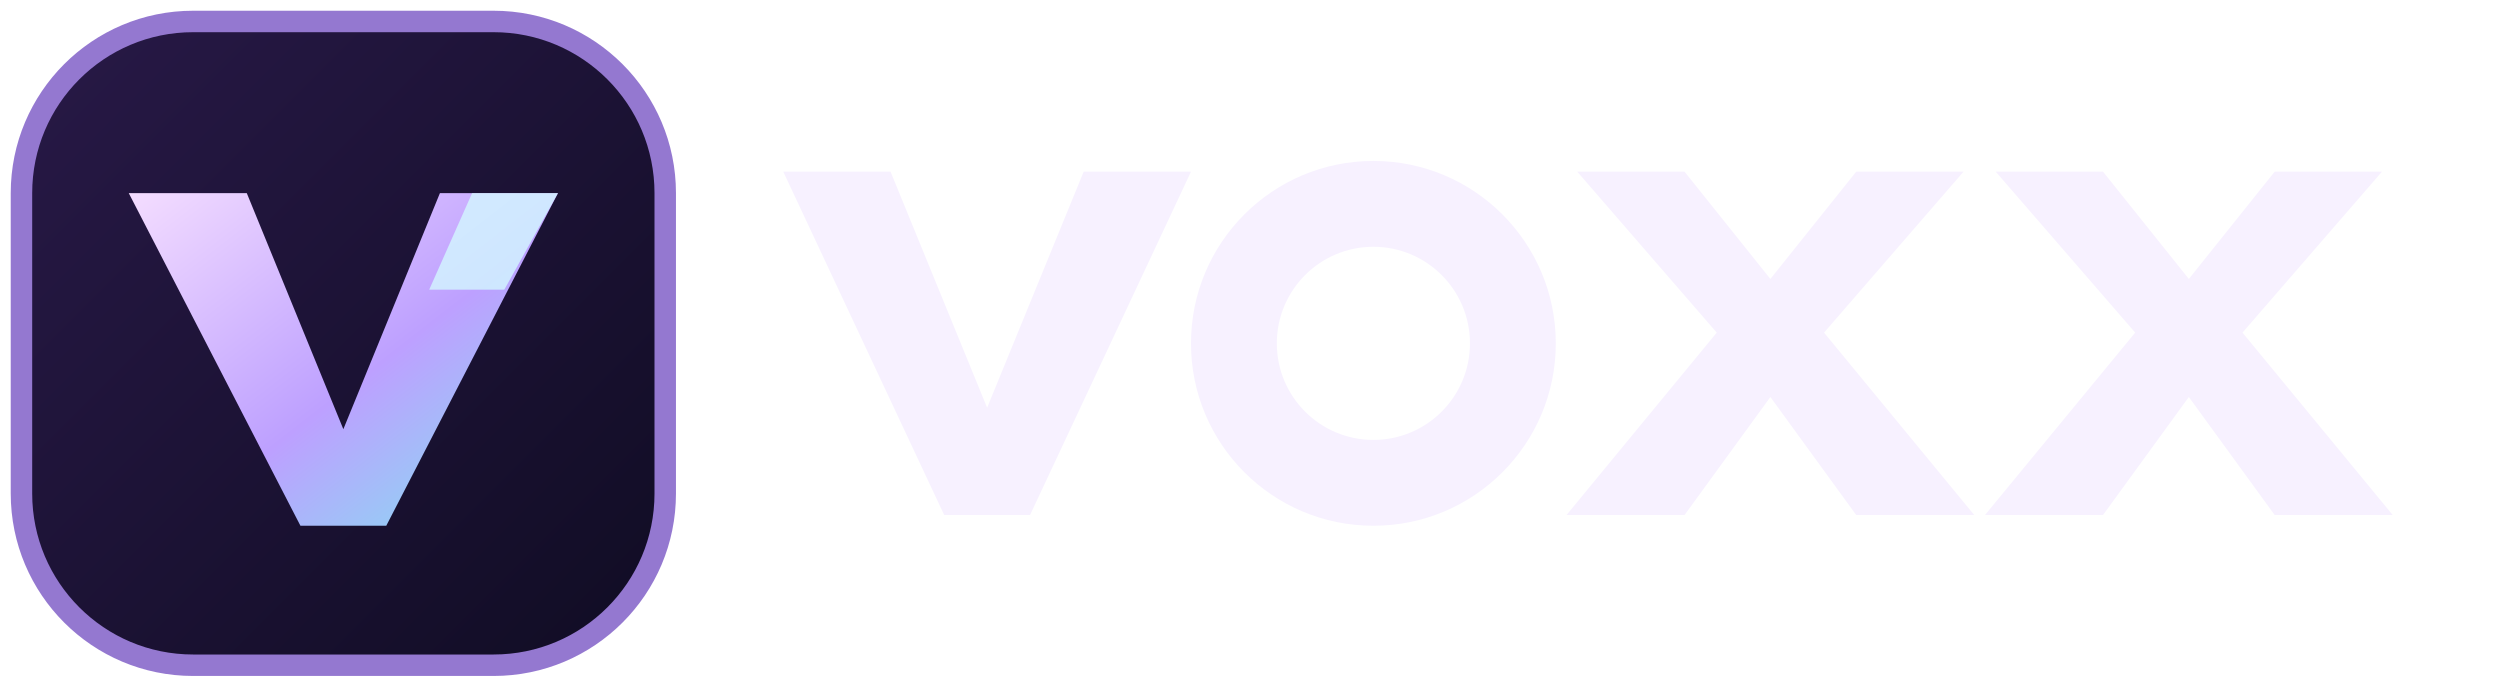
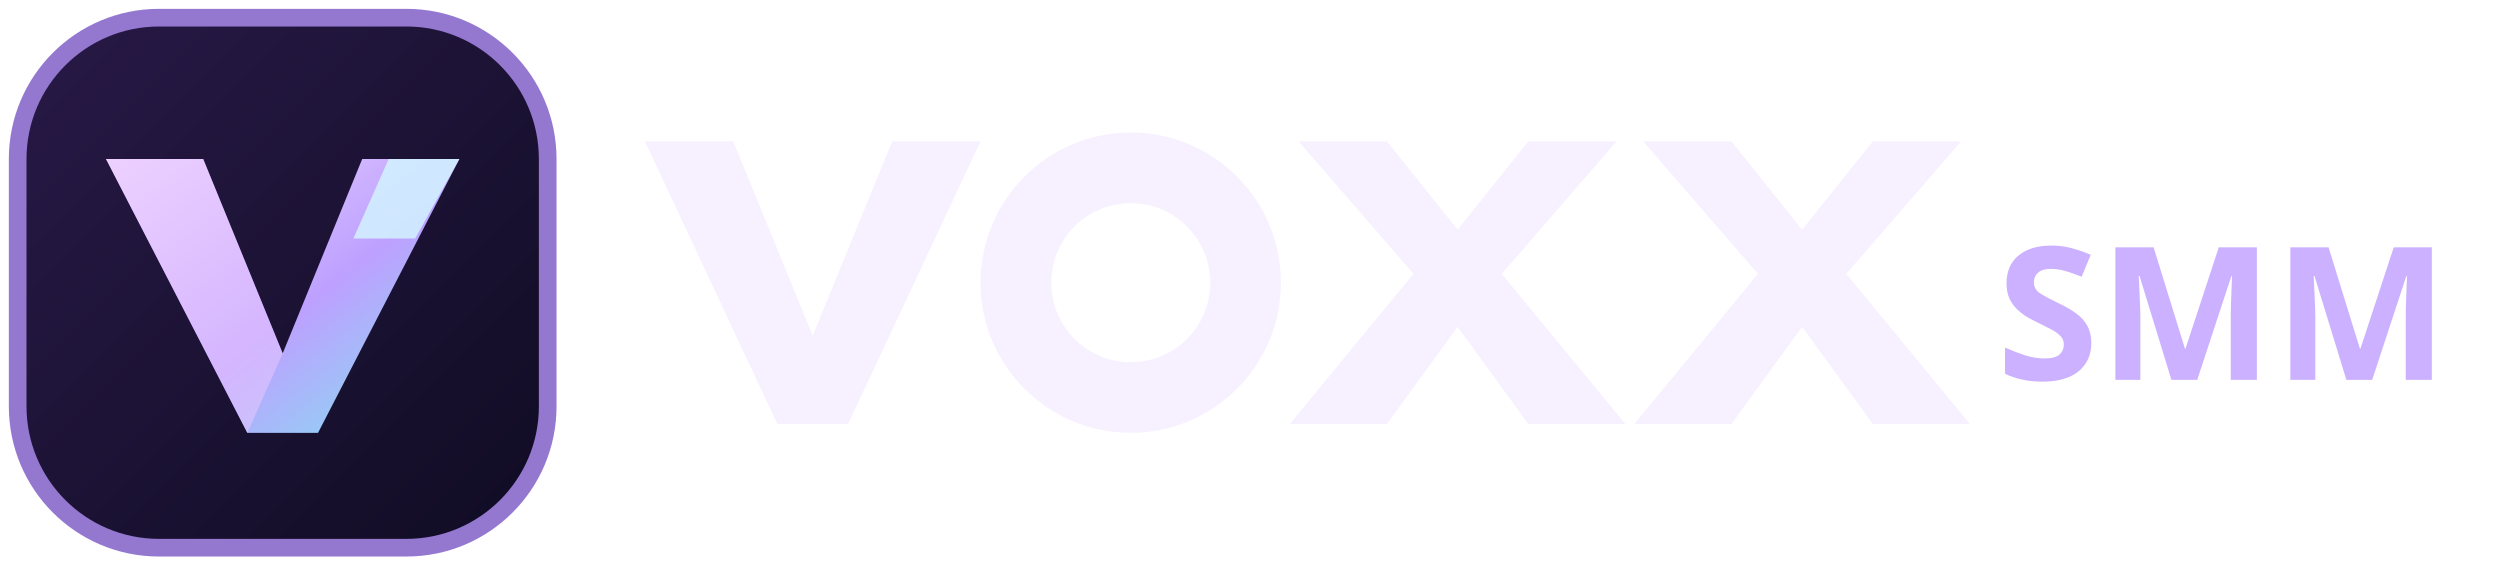
- <svg xmlns="http://www.w3.org/2000/svg" viewBox="0 0 233 64" role="img" aria-label="VOXX">
+ <svg xmlns="http://www.w3.org/2000/svg" viewBox="0 0 283 64" role="img" aria-label="VOXX SMM">
  <defs>
    <linearGradient id="body" x2="1" y2="1" gradientUnits="objectBoundingBox">
      <stop stop-color="#281947" />
      <stop offset="1" stop-color="#100c23" />
    </linearGradient>
    <linearGradient id="beam" x2="1" y2="1" gradientUnits="objectBoundingBox">
      <stop stop-color="#f4ddff" />
      <stop offset=".55" stop-color="#bda0ff" />
      <stop offset="1" stop-color="#7fe7ef" />
    </linearGradient>
  </defs>
  <rect x="2" y="2" width="60" height="60" rx="16" fill="url(#body)" stroke="#9478d0" stroke-width="2" />
  <path d="M12 18h11l9 22 9-22h11L36 49h-8z" fill="url(#beam)" />
+   <path d="M12 18h11l9 22-4 9z" fill="#e8c7ff" opacity=".55" />
  <path d="M44 18h8l-5 9h-7z" fill="#d3faff" opacity=".78" />
  <g fill="#f7f1ff">
    <path d="M73 16h10l9 22 9-22h10L96 48h-8z" />
    <path fill-rule="evenodd" d="M128 15a17 17 0 1 0 0 34 17 17 0 1 0 0-34zm0 8a9 9 0 1 1 0 18 9 9 0 1 1 0-18z" />
    <path d="M147 16h10l8 10 8-10h10l-13 15 14 17h-11l-8-11-8 11h-11l14-17z" />
    <path d="M186 16h10l8 10 8-10h10l-13 15 14 17h-11l-8-11-8 11h-11l14-17z" />
  </g>
+   <text x="226" y="43" font-family="system-ui,sans-serif" font-size="21" font-weight="750" fill="#cbb1ff">SMM</text>
</svg>
